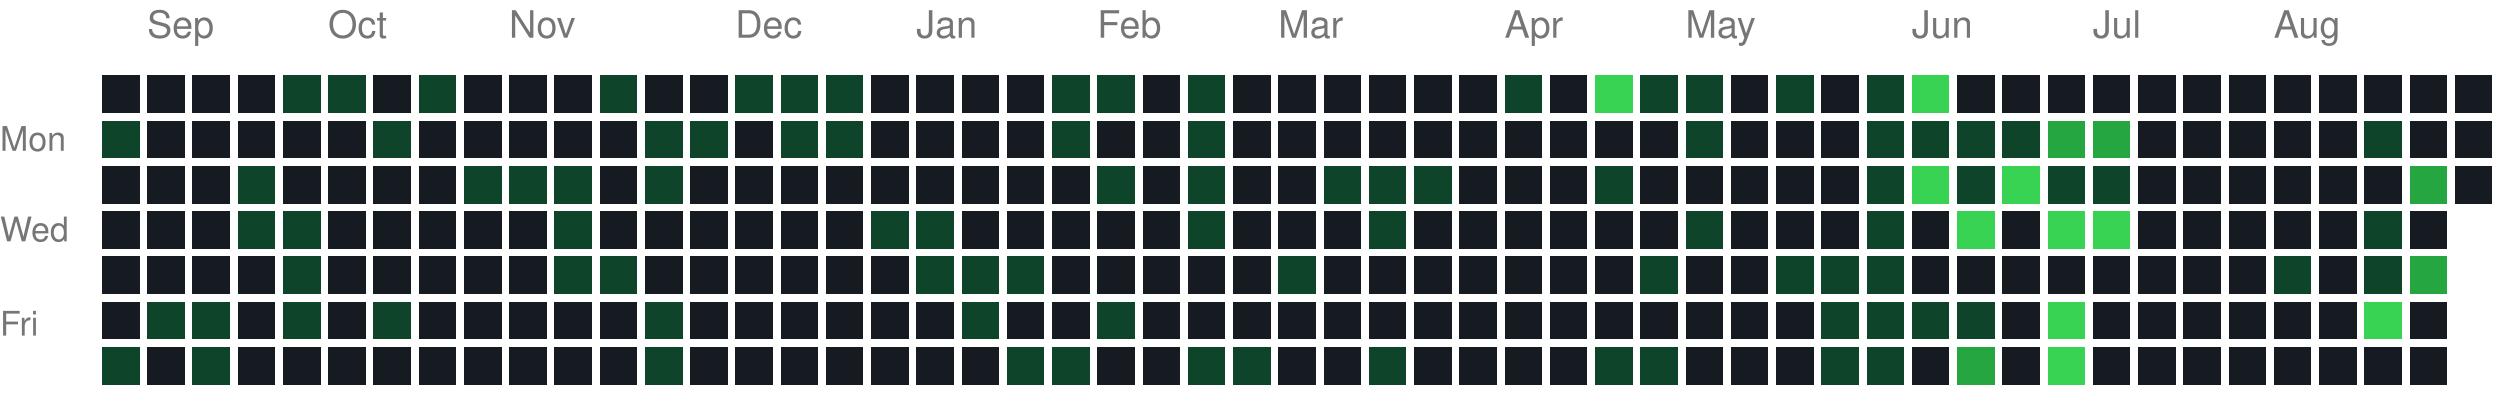
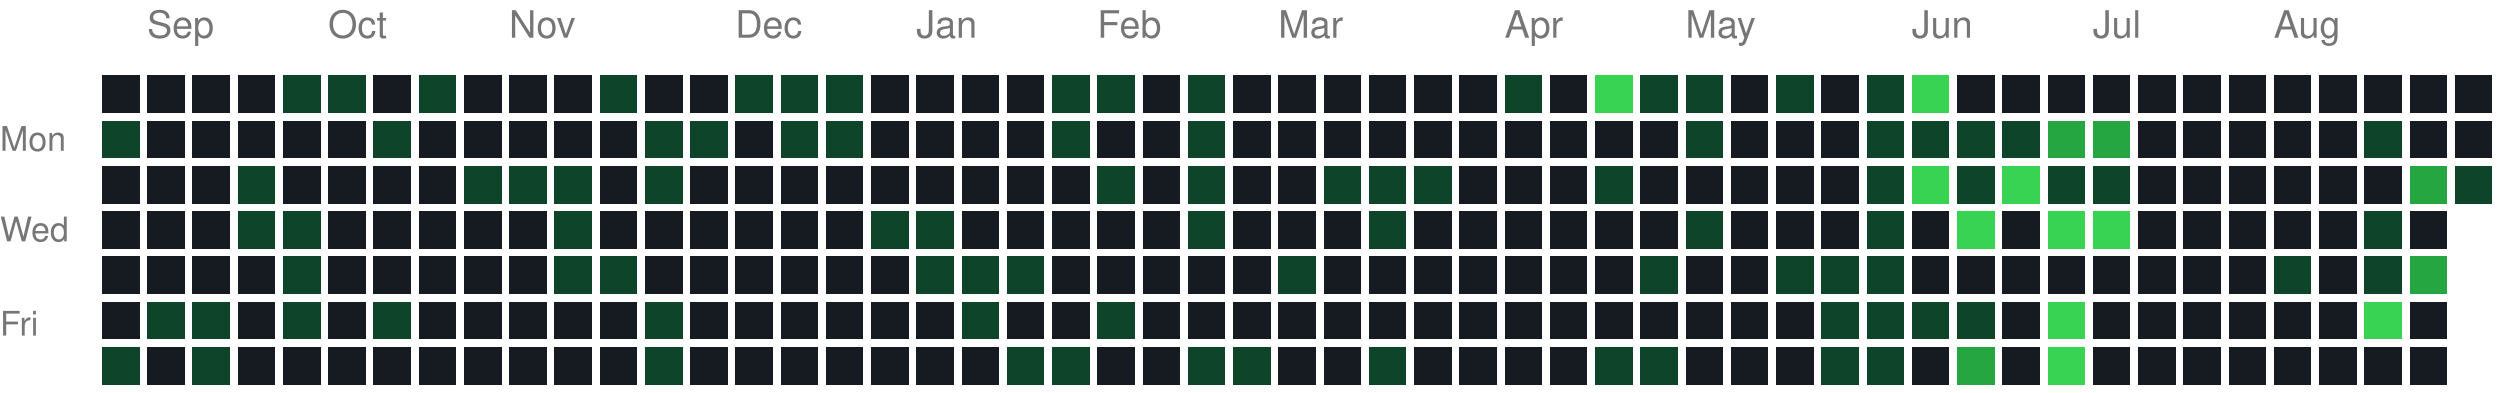
<svg xmlns="http://www.w3.org/2000/svg" version="1.1" width="663" height="104">
  <rect style="fill:#161b22;shape-rendering:crispedges;" data-score="0" data-date="2025-08-31" x="27" y="20" width="10" height="10" />
  <rect style="fill:#161b22;shape-rendering:crispedges;" data-score="0" data-date="2025-09-07" x="39" y="20" width="10" height="10" />
  <rect style="fill:#161b22;shape-rendering:crispedges;" data-score="0" data-date="2025-09-14" x="51" y="20" width="10" height="10" />
  <rect style="fill:#161b22;shape-rendering:crispedges;" data-score="0" data-date="2025-09-21" x="63" y="20" width="10" height="10" />
  <rect style="fill:#0e4429;shape-rendering:crispedges;" data-score="1" data-date="2025-09-28" x="75" y="20" width="10" height="10" />
  <rect style="fill:#0e4429;shape-rendering:crispedges;" data-score="1" data-date="2025-10-05" x="87" y="20" width="10" height="10" />
  <rect style="fill:#161b22;shape-rendering:crispedges;" data-score="0" data-date="2025-10-12" x="99" y="20" width="10" height="10" />
  <rect style="fill:#0e4429;shape-rendering:crispedges;" data-score="1" data-date="2025-10-19" x="111" y="20" width="10" height="10" />
  <rect style="fill:#161b22;shape-rendering:crispedges;" data-score="0" data-date="2025-10-26" x="123" y="20" width="10" height="10" />
  <rect style="fill:#161b22;shape-rendering:crispedges;" data-score="0" data-date="2025-11-02" x="135" y="20" width="10" height="10" />
  <rect style="fill:#161b22;shape-rendering:crispedges;" data-score="0" data-date="2025-11-09" x="147" y="20" width="10" height="10" />
  <rect style="fill:#0e4429;shape-rendering:crispedges;" data-score="1" data-date="2025-11-16" x="159" y="20" width="10" height="10" />
  <rect style="fill:#161b22;shape-rendering:crispedges;" data-score="0" data-date="2025-11-23" x="171" y="20" width="10" height="10" />
  <rect style="fill:#161b22;shape-rendering:crispedges;" data-score="0" data-date="2025-11-30" x="183" y="20" width="10" height="10" />
  <rect style="fill:#0e4429;shape-rendering:crispedges;" data-score="1" data-date="2025-12-07" x="195" y="20" width="10" height="10" />
  <rect style="fill:#0e4429;shape-rendering:crispedges;" data-score="1" data-date="2025-12-14" x="207" y="20" width="10" height="10" />
  <rect style="fill:#0e4429;shape-rendering:crispedges;" data-score="1" data-date="2025-12-21" x="219" y="20" width="10" height="10" />
  <rect style="fill:#161b22;shape-rendering:crispedges;" data-score="0" data-date="2025-12-28" x="231" y="20" width="10" height="10" />
  <rect style="fill:#161b22;shape-rendering:crispedges;" data-score="0" data-date="2026-01-04" x="243" y="20" width="10" height="10" />
  <rect style="fill:#161b22;shape-rendering:crispedges;" data-score="0" data-date="2026-01-11" x="255" y="20" width="10" height="10" />
  <rect style="fill:#161b22;shape-rendering:crispedges;" data-score="0" data-date="2026-01-18" x="267" y="20" width="10" height="10" />
  <rect style="fill:#0e4429;shape-rendering:crispedges;" data-score="1" data-date="2026-01-25" x="279" y="20" width="10" height="10" />
  <rect style="fill:#0e4429;shape-rendering:crispedges;" data-score="1" data-date="2026-02-01" x="291" y="20" width="10" height="10" />
  <rect style="fill:#161b22;shape-rendering:crispedges;" data-score="0" data-date="2026-02-08" x="303" y="20" width="10" height="10" />
  <rect style="fill:#0e4429;shape-rendering:crispedges;" data-score="1" data-date="2026-02-15" x="315" y="20" width="10" height="10" />
  <rect style="fill:#161b22;shape-rendering:crispedges;" data-score="0" data-date="2026-02-22" x="327" y="20" width="10" height="10" />
  <rect style="fill:#161b22;shape-rendering:crispedges;" data-score="0" data-date="2026-03-01" x="339" y="20" width="10" height="10" />
  <rect style="fill:#161b22;shape-rendering:crispedges;" data-score="0" data-date="2026-03-08" x="351" y="20" width="10" height="10" />
  <rect style="fill:#161b22;shape-rendering:crispedges;" data-score="0" data-date="2026-03-15" x="363" y="20" width="10" height="10" />
  <rect style="fill:#161b22;shape-rendering:crispedges;" data-score="0" data-date="2026-03-22" x="375" y="20" width="10" height="10" />
  <rect style="fill:#161b22;shape-rendering:crispedges;" data-score="0" data-date="2026-03-29" x="387" y="20" width="10" height="10" />
  <rect style="fill:#0e4429;shape-rendering:crispedges;" data-score="1" data-date="2026-04-05" x="399" y="20" width="10" height="10" />
  <rect style="fill:#161b22;shape-rendering:crispedges;" data-score="0" data-date="2026-04-12" x="411" y="20" width="10" height="10" />
  <rect style="fill:#39d353;shape-rendering:crispedges;" data-score="4" data-date="2026-04-19" x="423" y="20" width="10" height="10" />
  <rect style="fill:#0e4429;shape-rendering:crispedges;" data-score="1" data-date="2026-04-26" x="435" y="20" width="10" height="10" />
  <rect style="fill:#0e4429;shape-rendering:crispedges;" data-score="1" data-date="2026-05-03" x="447" y="20" width="10" height="10" />
  <rect style="fill:#161b22;shape-rendering:crispedges;" data-score="0" data-date="2026-05-10" x="459" y="20" width="10" height="10" />
  <rect style="fill:#0e4429;shape-rendering:crispedges;" data-score="1" data-date="2026-05-17" x="471" y="20" width="10" height="10" />
  <rect style="fill:#161b22;shape-rendering:crispedges;" data-score="0" data-date="2026-05-24" x="483" y="20" width="10" height="10" />
  <rect style="fill:#0e4429;shape-rendering:crispedges;" data-score="1" data-date="2026-05-31" x="495" y="20" width="10" height="10" />
  <rect style="fill:#39d353;shape-rendering:crispedges;" data-score="4" data-date="2026-06-07" x="507" y="20" width="10" height="10" />
  <rect style="fill:#161b22;shape-rendering:crispedges;" data-score="0" data-date="2026-06-14" x="519" y="20" width="10" height="10" />
  <rect style="fill:#161b22;shape-rendering:crispedges;" data-score="0" data-date="2026-06-21" x="531" y="20" width="10" height="10" />
  <rect style="fill:#161b22;shape-rendering:crispedges;" data-score="0" data-date="2026-06-28" x="543" y="20" width="10" height="10" />
  <rect style="fill:#161b22;shape-rendering:crispedges;" data-score="0" data-date="2026-07-05" x="555" y="20" width="10" height="10" />
  <rect style="fill:#161b22;shape-rendering:crispedges;" data-score="0" data-date="2026-07-12" x="567" y="20" width="10" height="10" />
  <rect style="fill:#161b22;shape-rendering:crispedges;" data-score="0" data-date="2026-07-19" x="579" y="20" width="10" height="10" />
  <rect style="fill:#161b22;shape-rendering:crispedges;" data-score="0" data-date="2026-07-26" x="591" y="20" width="10" height="10" />
  <rect style="fill:#161b22;shape-rendering:crispedges;" data-score="0" data-date="2026-08-02" x="603" y="20" width="10" height="10" />
  <rect style="fill:#161b22;shape-rendering:crispedges;" data-score="0" data-date="2026-08-09" x="615" y="20" width="10" height="10" />
  <rect style="fill:#161b22;shape-rendering:crispedges;" data-score="0" data-date="2026-08-16" x="627" y="20" width="10" height="10" />
  <rect style="fill:#161b22;shape-rendering:crispedges;" data-score="0" data-date="2026-08-23" x="639" y="20" width="10" height="10" />
  <rect style="fill:#161b22;shape-rendering:crispedges;" data-score="0" data-date="2026-08-30" x="651" y="20" width="10" height="10" />
  <rect style="fill:#0e4429;shape-rendering:crispedges;" data-score="1" data-date="2025-09-01" x="27" y="32" width="10" height="10" />
  <rect style="fill:#161b22;shape-rendering:crispedges;" data-score="0" data-date="2025-09-08" x="39" y="32" width="10" height="10" />
  <rect style="fill:#161b22;shape-rendering:crispedges;" data-score="0" data-date="2025-09-15" x="51" y="32" width="10" height="10" />
  <rect style="fill:#161b22;shape-rendering:crispedges;" data-score="0" data-date="2025-09-22" x="63" y="32" width="10" height="10" />
  <rect style="fill:#161b22;shape-rendering:crispedges;" data-score="0" data-date="2025-09-29" x="75" y="32" width="10" height="10" />
  <rect style="fill:#161b22;shape-rendering:crispedges;" data-score="0" data-date="2025-10-06" x="87" y="32" width="10" height="10" />
  <rect style="fill:#0e4429;shape-rendering:crispedges;" data-score="1" data-date="2025-10-13" x="99" y="32" width="10" height="10" />
  <rect style="fill:#161b22;shape-rendering:crispedges;" data-score="0" data-date="2025-10-20" x="111" y="32" width="10" height="10" />
  <rect style="fill:#161b22;shape-rendering:crispedges;" data-score="0" data-date="2025-10-27" x="123" y="32" width="10" height="10" />
  <rect style="fill:#161b22;shape-rendering:crispedges;" data-score="0" data-date="2025-11-03" x="135" y="32" width="10" height="10" />
  <rect style="fill:#161b22;shape-rendering:crispedges;" data-score="0" data-date="2025-11-10" x="147" y="32" width="10" height="10" />
  <rect style="fill:#161b22;shape-rendering:crispedges;" data-score="0" data-date="2025-11-17" x="159" y="32" width="10" height="10" />
  <rect style="fill:#0e4429;shape-rendering:crispedges;" data-score="1" data-date="2025-11-24" x="171" y="32" width="10" height="10" />
  <rect style="fill:#0e4429;shape-rendering:crispedges;" data-score="1" data-date="2025-12-01" x="183" y="32" width="10" height="10" />
  <rect style="fill:#161b22;shape-rendering:crispedges;" data-score="0" data-date="2025-12-08" x="195" y="32" width="10" height="10" />
  <rect style="fill:#0e4429;shape-rendering:crispedges;" data-score="1" data-date="2025-12-15" x="207" y="32" width="10" height="10" />
  <rect style="fill:#0e4429;shape-rendering:crispedges;" data-score="1" data-date="2025-12-22" x="219" y="32" width="10" height="10" />
  <rect style="fill:#161b22;shape-rendering:crispedges;" data-score="0" data-date="2025-12-29" x="231" y="32" width="10" height="10" />
  <rect style="fill:#161b22;shape-rendering:crispedges;" data-score="0" data-date="2026-01-05" x="243" y="32" width="10" height="10" />
  <rect style="fill:#161b22;shape-rendering:crispedges;" data-score="0" data-date="2026-01-12" x="255" y="32" width="10" height="10" />
  <rect style="fill:#161b22;shape-rendering:crispedges;" data-score="0" data-date="2026-01-19" x="267" y="32" width="10" height="10" />
  <rect style="fill:#0e4429;shape-rendering:crispedges;" data-score="1" data-date="2026-01-26" x="279" y="32" width="10" height="10" />
  <rect style="fill:#161b22;shape-rendering:crispedges;" data-score="0" data-date="2026-02-02" x="291" y="32" width="10" height="10" />
  <rect style="fill:#161b22;shape-rendering:crispedges;" data-score="0" data-date="2026-02-09" x="303" y="32" width="10" height="10" />
  <rect style="fill:#0e4429;shape-rendering:crispedges;" data-score="1" data-date="2026-02-16" x="315" y="32" width="10" height="10" />
  <rect style="fill:#161b22;shape-rendering:crispedges;" data-score="0" data-date="2026-02-23" x="327" y="32" width="10" height="10" />
  <rect style="fill:#161b22;shape-rendering:crispedges;" data-score="0" data-date="2026-03-02" x="339" y="32" width="10" height="10" />
  <rect style="fill:#161b22;shape-rendering:crispedges;" data-score="0" data-date="2026-03-09" x="351" y="32" width="10" height="10" />
  <rect style="fill:#161b22;shape-rendering:crispedges;" data-score="0" data-date="2026-03-16" x="363" y="32" width="10" height="10" />
  <rect style="fill:#161b22;shape-rendering:crispedges;" data-score="0" data-date="2026-03-23" x="375" y="32" width="10" height="10" />
  <rect style="fill:#161b22;shape-rendering:crispedges;" data-score="0" data-date="2026-03-30" x="387" y="32" width="10" height="10" />
  <rect style="fill:#161b22;shape-rendering:crispedges;" data-score="0" data-date="2026-04-06" x="399" y="32" width="10" height="10" />
  <rect style="fill:#161b22;shape-rendering:crispedges;" data-score="0" data-date="2026-04-13" x="411" y="32" width="10" height="10" />
  <rect style="fill:#161b22;shape-rendering:crispedges;" data-score="0" data-date="2026-04-20" x="423" y="32" width="10" height="10" />
  <rect style="fill:#161b22;shape-rendering:crispedges;" data-score="0" data-date="2026-04-27" x="435" y="32" width="10" height="10" />
  <rect style="fill:#0e4429;shape-rendering:crispedges;" data-score="1" data-date="2026-05-04" x="447" y="32" width="10" height="10" />
  <rect style="fill:#161b22;shape-rendering:crispedges;" data-score="0" data-date="2026-05-11" x="459" y="32" width="10" height="10" />
  <rect style="fill:#161b22;shape-rendering:crispedges;" data-score="0" data-date="2026-05-18" x="471" y="32" width="10" height="10" />
  <rect style="fill:#161b22;shape-rendering:crispedges;" data-score="0" data-date="2026-05-25" x="483" y="32" width="10" height="10" />
  <rect style="fill:#0e4429;shape-rendering:crispedges;" data-score="1" data-date="2026-06-01" x="495" y="32" width="10" height="10" />
  <rect style="fill:#0e4429;shape-rendering:crispedges;" data-score="1" data-date="2026-06-08" x="507" y="32" width="10" height="10" />
  <rect style="fill:#0e4429;shape-rendering:crispedges;" data-score="1" data-date="2026-06-15" x="519" y="32" width="10" height="10" />
  <rect style="fill:#0e4429;shape-rendering:crispedges;" data-score="1" data-date="2026-06-22" x="531" y="32" width="10" height="10" />
  <rect style="fill:#26a641;shape-rendering:crispedges;" data-score="2" data-date="2026-06-29" x="543" y="32" width="10" height="10" />
  <rect style="fill:#26a641;shape-rendering:crispedges;" data-score="2" data-date="2026-07-06" x="555" y="32" width="10" height="10" />
  <rect style="fill:#161b22;shape-rendering:crispedges;" data-score="0" data-date="2026-07-13" x="567" y="32" width="10" height="10" />
  <rect style="fill:#161b22;shape-rendering:crispedges;" data-score="0" data-date="2026-07-20" x="579" y="32" width="10" height="10" />
  <rect style="fill:#161b22;shape-rendering:crispedges;" data-score="0" data-date="2026-07-27" x="591" y="32" width="10" height="10" />
  <rect style="fill:#161b22;shape-rendering:crispedges;" data-score="0" data-date="2026-08-03" x="603" y="32" width="10" height="10" />
  <rect style="fill:#161b22;shape-rendering:crispedges;" data-score="0" data-date="2026-08-10" x="615" y="32" width="10" height="10" />
  <rect style="fill:#0e4429;shape-rendering:crispedges;" data-score="1" data-date="2026-08-17" x="627" y="32" width="10" height="10" />
  <rect style="fill:#161b22;shape-rendering:crispedges;" data-score="0" data-date="2026-08-24" x="639" y="32" width="10" height="10" />
  <rect style="fill:#161b22;shape-rendering:crispedges;" data-score="0" data-date="2026-08-31" x="651" y="32" width="10" height="10" />
  <rect style="fill:#161b22;shape-rendering:crispedges;" data-score="0" data-date="2025-09-02" x="27" y="44" width="10" height="10" />
  <rect style="fill:#161b22;shape-rendering:crispedges;" data-score="0" data-date="2025-09-09" x="39" y="44" width="10" height="10" />
  <rect style="fill:#161b22;shape-rendering:crispedges;" data-score="0" data-date="2025-09-16" x="51" y="44" width="10" height="10" />
  <rect style="fill:#0e4429;shape-rendering:crispedges;" data-score="1" data-date="2025-09-23" x="63" y="44" width="10" height="10" />
  <rect style="fill:#161b22;shape-rendering:crispedges;" data-score="0" data-date="2025-09-30" x="75" y="44" width="10" height="10" />
  <rect style="fill:#161b22;shape-rendering:crispedges;" data-score="0" data-date="2025-10-07" x="87" y="44" width="10" height="10" />
  <rect style="fill:#161b22;shape-rendering:crispedges;" data-score="0" data-date="2025-10-14" x="99" y="44" width="10" height="10" />
  <rect style="fill:#161b22;shape-rendering:crispedges;" data-score="0" data-date="2025-10-21" x="111" y="44" width="10" height="10" />
  <rect style="fill:#0e4429;shape-rendering:crispedges;" data-score="1" data-date="2025-10-28" x="123" y="44" width="10" height="10" />
  <rect style="fill:#0e4429;shape-rendering:crispedges;" data-score="1" data-date="2025-11-04" x="135" y="44" width="10" height="10" />
  <rect style="fill:#0e4429;shape-rendering:crispedges;" data-score="1" data-date="2025-11-11" x="147" y="44" width="10" height="10" />
  <rect style="fill:#161b22;shape-rendering:crispedges;" data-score="0" data-date="2025-11-18" x="159" y="44" width="10" height="10" />
  <rect style="fill:#0e4429;shape-rendering:crispedges;" data-score="1" data-date="2025-11-25" x="171" y="44" width="10" height="10" />
  <rect style="fill:#161b22;shape-rendering:crispedges;" data-score="0" data-date="2025-12-02" x="183" y="44" width="10" height="10" />
  <rect style="fill:#161b22;shape-rendering:crispedges;" data-score="0" data-date="2025-12-09" x="195" y="44" width="10" height="10" />
  <rect style="fill:#161b22;shape-rendering:crispedges;" data-score="0" data-date="2025-12-16" x="207" y="44" width="10" height="10" />
  <rect style="fill:#161b22;shape-rendering:crispedges;" data-score="0" data-date="2025-12-23" x="219" y="44" width="10" height="10" />
  <rect style="fill:#161b22;shape-rendering:crispedges;" data-score="0" data-date="2025-12-30" x="231" y="44" width="10" height="10" />
  <rect style="fill:#161b22;shape-rendering:crispedges;" data-score="0" data-date="2026-01-06" x="243" y="44" width="10" height="10" />
  <rect style="fill:#161b22;shape-rendering:crispedges;" data-score="0" data-date="2026-01-13" x="255" y="44" width="10" height="10" />
  <rect style="fill:#161b22;shape-rendering:crispedges;" data-score="0" data-date="2026-01-20" x="267" y="44" width="10" height="10" />
  <rect style="fill:#161b22;shape-rendering:crispedges;" data-score="0" data-date="2026-01-27" x="279" y="44" width="10" height="10" />
  <rect style="fill:#0e4429;shape-rendering:crispedges;" data-score="1" data-date="2026-02-03" x="291" y="44" width="10" height="10" />
  <rect style="fill:#161b22;shape-rendering:crispedges;" data-score="0" data-date="2026-02-10" x="303" y="44" width="10" height="10" />
  <rect style="fill:#0e4429;shape-rendering:crispedges;" data-score="1" data-date="2026-02-17" x="315" y="44" width="10" height="10" />
  <rect style="fill:#161b22;shape-rendering:crispedges;" data-score="0" data-date="2026-02-24" x="327" y="44" width="10" height="10" />
  <rect style="fill:#161b22;shape-rendering:crispedges;" data-score="0" data-date="2026-03-03" x="339" y="44" width="10" height="10" />
  <rect style="fill:#0e4429;shape-rendering:crispedges;" data-score="1" data-date="2026-03-10" x="351" y="44" width="10" height="10" />
  <rect style="fill:#0e4429;shape-rendering:crispedges;" data-score="1" data-date="2026-03-17" x="363" y="44" width="10" height="10" />
  <rect style="fill:#0e4429;shape-rendering:crispedges;" data-score="1" data-date="2026-03-24" x="375" y="44" width="10" height="10" />
  <rect style="fill:#161b22;shape-rendering:crispedges;" data-score="0" data-date="2026-03-31" x="387" y="44" width="10" height="10" />
  <rect style="fill:#161b22;shape-rendering:crispedges;" data-score="0" data-date="2026-04-07" x="399" y="44" width="10" height="10" />
  <rect style="fill:#161b22;shape-rendering:crispedges;" data-score="0" data-date="2026-04-14" x="411" y="44" width="10" height="10" />
  <rect style="fill:#0e4429;shape-rendering:crispedges;" data-score="1" data-date="2026-04-21" x="423" y="44" width="10" height="10" />
  <rect style="fill:#161b22;shape-rendering:crispedges;" data-score="0" data-date="2026-04-28" x="435" y="44" width="10" height="10" />
  <rect style="fill:#161b22;shape-rendering:crispedges;" data-score="0" data-date="2026-05-05" x="447" y="44" width="10" height="10" />
  <rect style="fill:#161b22;shape-rendering:crispedges;" data-score="0" data-date="2026-05-12" x="459" y="44" width="10" height="10" />
  <rect style="fill:#161b22;shape-rendering:crispedges;" data-score="0" data-date="2026-05-19" x="471" y="44" width="10" height="10" />
  <rect style="fill:#161b22;shape-rendering:crispedges;" data-score="0" data-date="2026-05-26" x="483" y="44" width="10" height="10" />
  <rect style="fill:#0e4429;shape-rendering:crispedges;" data-score="1" data-date="2026-06-02" x="495" y="44" width="10" height="10" />
  <rect style="fill:#39d353;shape-rendering:crispedges;" data-score="3" data-date="2026-06-09" x="507" y="44" width="10" height="10" />
  <rect style="fill:#0e4429;shape-rendering:crispedges;" data-score="1" data-date="2026-06-16" x="519" y="44" width="10" height="10" />
  <rect style="fill:#39d353;shape-rendering:crispedges;" data-score="4" data-date="2026-06-23" x="531" y="44" width="10" height="10" />
  <rect style="fill:#0e4429;shape-rendering:crispedges;" data-score="1" data-date="2026-06-30" x="543" y="44" width="10" height="10" />
  <rect style="fill:#0e4429;shape-rendering:crispedges;" data-score="1" data-date="2026-07-07" x="555" y="44" width="10" height="10" />
  <rect style="fill:#161b22;shape-rendering:crispedges;" data-score="0" data-date="2026-07-14" x="567" y="44" width="10" height="10" />
  <rect style="fill:#161b22;shape-rendering:crispedges;" data-score="0" data-date="2026-07-21" x="579" y="44" width="10" height="10" />
  <rect style="fill:#161b22;shape-rendering:crispedges;" data-score="0" data-date="2026-07-28" x="591" y="44" width="10" height="10" />
  <rect style="fill:#161b22;shape-rendering:crispedges;" data-score="0" data-date="2026-08-04" x="603" y="44" width="10" height="10" />
  <rect style="fill:#161b22;shape-rendering:crispedges;" data-score="0" data-date="2026-08-11" x="615" y="44" width="10" height="10" />
  <rect style="fill:#161b22;shape-rendering:crispedges;" data-score="0" data-date="2026-08-18" x="627" y="44" width="10" height="10" />
  <rect style="fill:#26a641;shape-rendering:crispedges;" data-score="2" data-date="2026-08-25" x="639" y="44" width="10" height="10" />
-   <rect style="fill:#161b22;shape-rendering:crispedges;" data-score="0" data-date="2026-09-01" x="651" y="44" width="10" height="10" />
+   <rect style="fill:#0e4429;shape-rendering:crispedges;" data-score="1" data-date="2026-09-01" x="651" y="44" width="10" height="10" />
  <rect style="fill:#161b22;shape-rendering:crispedges;" data-score="0" data-date="2025-09-03" x="27" y="56" width="10" height="10" />
  <rect style="fill:#161b22;shape-rendering:crispedges;" data-score="0" data-date="2025-09-10" x="39" y="56" width="10" height="10" />
  <rect style="fill:#161b22;shape-rendering:crispedges;" data-score="0" data-date="2025-09-17" x="51" y="56" width="10" height="10" />
  <rect style="fill:#0e4429;shape-rendering:crispedges;" data-score="1" data-date="2025-09-24" x="63" y="56" width="10" height="10" />
  <rect style="fill:#0e4429;shape-rendering:crispedges;" data-score="1" data-date="2025-10-01" x="75" y="56" width="10" height="10" />
  <rect style="fill:#161b22;shape-rendering:crispedges;" data-score="0" data-date="2025-10-08" x="87" y="56" width="10" height="10" />
  <rect style="fill:#161b22;shape-rendering:crispedges;" data-score="0" data-date="2025-10-15" x="99" y="56" width="10" height="10" />
  <rect style="fill:#161b22;shape-rendering:crispedges;" data-score="0" data-date="2025-10-22" x="111" y="56" width="10" height="10" />
  <rect style="fill:#161b22;shape-rendering:crispedges;" data-score="0" data-date="2025-10-29" x="123" y="56" width="10" height="10" />
  <rect style="fill:#161b22;shape-rendering:crispedges;" data-score="0" data-date="2025-11-05" x="135" y="56" width="10" height="10" />
  <rect style="fill:#0e4429;shape-rendering:crispedges;" data-score="1" data-date="2025-11-12" x="147" y="56" width="10" height="10" />
  <rect style="fill:#161b22;shape-rendering:crispedges;" data-score="0" data-date="2025-11-19" x="159" y="56" width="10" height="10" />
  <rect style="fill:#161b22;shape-rendering:crispedges;" data-score="0" data-date="2025-11-26" x="171" y="56" width="10" height="10" />
  <rect style="fill:#161b22;shape-rendering:crispedges;" data-score="0" data-date="2025-12-03" x="183" y="56" width="10" height="10" />
  <rect style="fill:#161b22;shape-rendering:crispedges;" data-score="0" data-date="2025-12-10" x="195" y="56" width="10" height="10" />
  <rect style="fill:#161b22;shape-rendering:crispedges;" data-score="0" data-date="2025-12-17" x="207" y="56" width="10" height="10" />
  <rect style="fill:#161b22;shape-rendering:crispedges;" data-score="0" data-date="2025-12-24" x="219" y="56" width="10" height="10" />
  <rect style="fill:#0e4429;shape-rendering:crispedges;" data-score="1" data-date="2025-12-31" x="231" y="56" width="10" height="10" />
  <rect style="fill:#0e4429;shape-rendering:crispedges;" data-score="1" data-date="2026-01-07" x="243" y="56" width="10" height="10" />
  <rect style="fill:#161b22;shape-rendering:crispedges;" data-score="0" data-date="2026-01-14" x="255" y="56" width="10" height="10" />
  <rect style="fill:#161b22;shape-rendering:crispedges;" data-score="0" data-date="2026-01-21" x="267" y="56" width="10" height="10" />
  <rect style="fill:#161b22;shape-rendering:crispedges;" data-score="0" data-date="2026-01-28" x="279" y="56" width="10" height="10" />
  <rect style="fill:#161b22;shape-rendering:crispedges;" data-score="0" data-date="2026-02-04" x="291" y="56" width="10" height="10" />
  <rect style="fill:#161b22;shape-rendering:crispedges;" data-score="0" data-date="2026-02-11" x="303" y="56" width="10" height="10" />
  <rect style="fill:#0e4429;shape-rendering:crispedges;" data-score="1" data-date="2026-02-18" x="315" y="56" width="10" height="10" />
  <rect style="fill:#161b22;shape-rendering:crispedges;" data-score="0" data-date="2026-02-25" x="327" y="56" width="10" height="10" />
  <rect style="fill:#161b22;shape-rendering:crispedges;" data-score="0" data-date="2026-03-04" x="339" y="56" width="10" height="10" />
  <rect style="fill:#161b22;shape-rendering:crispedges;" data-score="0" data-date="2026-03-11" x="351" y="56" width="10" height="10" />
  <rect style="fill:#0e4429;shape-rendering:crispedges;" data-score="1" data-date="2026-03-18" x="363" y="56" width="10" height="10" />
  <rect style="fill:#161b22;shape-rendering:crispedges;" data-score="0" data-date="2026-03-25" x="375" y="56" width="10" height="10" />
  <rect style="fill:#161b22;shape-rendering:crispedges;" data-score="0" data-date="2026-04-01" x="387" y="56" width="10" height="10" />
  <rect style="fill:#161b22;shape-rendering:crispedges;" data-score="0" data-date="2026-04-08" x="399" y="56" width="10" height="10" />
  <rect style="fill:#161b22;shape-rendering:crispedges;" data-score="0" data-date="2026-04-15" x="411" y="56" width="10" height="10" />
  <rect style="fill:#161b22;shape-rendering:crispedges;" data-score="0" data-date="2026-04-22" x="423" y="56" width="10" height="10" />
  <rect style="fill:#161b22;shape-rendering:crispedges;" data-score="0" data-date="2026-04-29" x="435" y="56" width="10" height="10" />
  <rect style="fill:#0e4429;shape-rendering:crispedges;" data-score="1" data-date="2026-05-06" x="447" y="56" width="10" height="10" />
  <rect style="fill:#161b22;shape-rendering:crispedges;" data-score="0" data-date="2026-05-13" x="459" y="56" width="10" height="10" />
  <rect style="fill:#161b22;shape-rendering:crispedges;" data-score="0" data-date="2026-05-20" x="471" y="56" width="10" height="10" />
  <rect style="fill:#161b22;shape-rendering:crispedges;" data-score="0" data-date="2026-05-27" x="483" y="56" width="10" height="10" />
  <rect style="fill:#0e4429;shape-rendering:crispedges;" data-score="1" data-date="2026-06-03" x="495" y="56" width="10" height="10" />
  <rect style="fill:#161b22;shape-rendering:crispedges;" data-score="0" data-date="2026-06-10" x="507" y="56" width="10" height="10" />
  <rect style="fill:#39d353;shape-rendering:crispedges;" data-score="4" data-date="2026-06-17" x="519" y="56" width="10" height="10" />
  <rect style="fill:#161b22;shape-rendering:crispedges;" data-score="0" data-date="2026-06-24" x="531" y="56" width="10" height="10" />
  <rect style="fill:#39d353;shape-rendering:crispedges;" data-score="3" data-date="2026-07-01" x="543" y="56" width="10" height="10" />
  <rect style="fill:#39d353;shape-rendering:crispedges;" data-score="3" data-date="2026-07-08" x="555" y="56" width="10" height="10" />
  <rect style="fill:#161b22;shape-rendering:crispedges;" data-score="0" data-date="2026-07-15" x="567" y="56" width="10" height="10" />
  <rect style="fill:#161b22;shape-rendering:crispedges;" data-score="0" data-date="2026-07-22" x="579" y="56" width="10" height="10" />
  <rect style="fill:#161b22;shape-rendering:crispedges;" data-score="0" data-date="2026-07-29" x="591" y="56" width="10" height="10" />
  <rect style="fill:#161b22;shape-rendering:crispedges;" data-score="0" data-date="2026-08-05" x="603" y="56" width="10" height="10" />
  <rect style="fill:#161b22;shape-rendering:crispedges;" data-score="0" data-date="2026-08-12" x="615" y="56" width="10" height="10" />
  <rect style="fill:#0e4429;shape-rendering:crispedges;" data-score="1" data-date="2026-08-19" x="627" y="56" width="10" height="10" />
  <rect style="fill:#161b22;shape-rendering:crispedges;" data-score="0" data-date="2026-08-26" x="639" y="56" width="10" height="10" />
  <rect style="fill:#161b22;shape-rendering:crispedges;" data-score="0" data-date="2025-09-04" x="27" y="68" width="10" height="10" />
  <rect style="fill:#161b22;shape-rendering:crispedges;" data-score="0" data-date="2025-09-11" x="39" y="68" width="10" height="10" />
  <rect style="fill:#161b22;shape-rendering:crispedges;" data-score="0" data-date="2025-09-18" x="51" y="68" width="10" height="10" />
  <rect style="fill:#161b22;shape-rendering:crispedges;" data-score="0" data-date="2025-09-25" x="63" y="68" width="10" height="10" />
  <rect style="fill:#0e4429;shape-rendering:crispedges;" data-score="1" data-date="2025-10-02" x="75" y="68" width="10" height="10" />
  <rect style="fill:#161b22;shape-rendering:crispedges;" data-score="0" data-date="2025-10-09" x="87" y="68" width="10" height="10" />
  <rect style="fill:#161b22;shape-rendering:crispedges;" data-score="0" data-date="2025-10-16" x="99" y="68" width="10" height="10" />
  <rect style="fill:#161b22;shape-rendering:crispedges;" data-score="0" data-date="2025-10-23" x="111" y="68" width="10" height="10" />
  <rect style="fill:#161b22;shape-rendering:crispedges;" data-score="0" data-date="2025-10-30" x="123" y="68" width="10" height="10" />
  <rect style="fill:#161b22;shape-rendering:crispedges;" data-score="0" data-date="2025-11-06" x="135" y="68" width="10" height="10" />
  <rect style="fill:#0e4429;shape-rendering:crispedges;" data-score="1" data-date="2025-11-13" x="147" y="68" width="10" height="10" />
  <rect style="fill:#0e4429;shape-rendering:crispedges;" data-score="1" data-date="2025-11-20" x="159" y="68" width="10" height="10" />
  <rect style="fill:#161b22;shape-rendering:crispedges;" data-score="0" data-date="2025-11-27" x="171" y="68" width="10" height="10" />
  <rect style="fill:#161b22;shape-rendering:crispedges;" data-score="0" data-date="2025-12-04" x="183" y="68" width="10" height="10" />
  <rect style="fill:#161b22;shape-rendering:crispedges;" data-score="0" data-date="2025-12-11" x="195" y="68" width="10" height="10" />
  <rect style="fill:#161b22;shape-rendering:crispedges;" data-score="0" data-date="2025-12-18" x="207" y="68" width="10" height="10" />
  <rect style="fill:#161b22;shape-rendering:crispedges;" data-score="0" data-date="2025-12-25" x="219" y="68" width="10" height="10" />
  <rect style="fill:#161b22;shape-rendering:crispedges;" data-score="0" data-date="2026-01-01" x="231" y="68" width="10" height="10" />
  <rect style="fill:#0e4429;shape-rendering:crispedges;" data-score="1" data-date="2026-01-08" x="243" y="68" width="10" height="10" />
  <rect style="fill:#0e4429;shape-rendering:crispedges;" data-score="1" data-date="2026-01-15" x="255" y="68" width="10" height="10" />
  <rect style="fill:#0e4429;shape-rendering:crispedges;" data-score="1" data-date="2026-01-22" x="267" y="68" width="10" height="10" />
  <rect style="fill:#161b22;shape-rendering:crispedges;" data-score="0" data-date="2026-01-29" x="279" y="68" width="10" height="10" />
  <rect style="fill:#161b22;shape-rendering:crispedges;" data-score="0" data-date="2026-02-05" x="291" y="68" width="10" height="10" />
  <rect style="fill:#161b22;shape-rendering:crispedges;" data-score="0" data-date="2026-02-12" x="303" y="68" width="10" height="10" />
  <rect style="fill:#161b22;shape-rendering:crispedges;" data-score="0" data-date="2026-02-19" x="315" y="68" width="10" height="10" />
  <rect style="fill:#161b22;shape-rendering:crispedges;" data-score="0" data-date="2026-02-26" x="327" y="68" width="10" height="10" />
  <rect style="fill:#0e4429;shape-rendering:crispedges;" data-score="1" data-date="2026-03-05" x="339" y="68" width="10" height="10" />
  <rect style="fill:#161b22;shape-rendering:crispedges;" data-score="0" data-date="2026-03-12" x="351" y="68" width="10" height="10" />
  <rect style="fill:#161b22;shape-rendering:crispedges;" data-score="0" data-date="2026-03-19" x="363" y="68" width="10" height="10" />
  <rect style="fill:#161b22;shape-rendering:crispedges;" data-score="0" data-date="2026-03-26" x="375" y="68" width="10" height="10" />
  <rect style="fill:#161b22;shape-rendering:crispedges;" data-score="0" data-date="2026-04-02" x="387" y="68" width="10" height="10" />
  <rect style="fill:#161b22;shape-rendering:crispedges;" data-score="0" data-date="2026-04-09" x="399" y="68" width="10" height="10" />
  <rect style="fill:#161b22;shape-rendering:crispedges;" data-score="0" data-date="2026-04-16" x="411" y="68" width="10" height="10" />
  <rect style="fill:#161b22;shape-rendering:crispedges;" data-score="0" data-date="2026-04-23" x="423" y="68" width="10" height="10" />
  <rect style="fill:#0e4429;shape-rendering:crispedges;" data-score="1" data-date="2026-04-30" x="435" y="68" width="10" height="10" />
  <rect style="fill:#161b22;shape-rendering:crispedges;" data-score="0" data-date="2026-05-07" x="447" y="68" width="10" height="10" />
  <rect style="fill:#161b22;shape-rendering:crispedges;" data-score="0" data-date="2026-05-14" x="459" y="68" width="10" height="10" />
  <rect style="fill:#0e4429;shape-rendering:crispedges;" data-score="1" data-date="2026-05-21" x="471" y="68" width="10" height="10" />
  <rect style="fill:#0e4429;shape-rendering:crispedges;" data-score="1" data-date="2026-05-28" x="483" y="68" width="10" height="10" />
  <rect style="fill:#0e4429;shape-rendering:crispedges;" data-score="1" data-date="2026-06-04" x="495" y="68" width="10" height="10" />
  <rect style="fill:#161b22;shape-rendering:crispedges;" data-score="0" data-date="2026-06-11" x="507" y="68" width="10" height="10" />
  <rect style="fill:#161b22;shape-rendering:crispedges;" data-score="0" data-date="2026-06-18" x="519" y="68" width="10" height="10" />
  <rect style="fill:#161b22;shape-rendering:crispedges;" data-score="0" data-date="2026-06-25" x="531" y="68" width="10" height="10" />
  <rect style="fill:#161b22;shape-rendering:crispedges;" data-score="0" data-date="2026-07-02" x="543" y="68" width="10" height="10" />
  <rect style="fill:#161b22;shape-rendering:crispedges;" data-score="0" data-date="2026-07-09" x="555" y="68" width="10" height="10" />
  <rect style="fill:#161b22;shape-rendering:crispedges;" data-score="0" data-date="2026-07-16" x="567" y="68" width="10" height="10" />
  <rect style="fill:#161b22;shape-rendering:crispedges;" data-score="0" data-date="2026-07-23" x="579" y="68" width="10" height="10" />
  <rect style="fill:#161b22;shape-rendering:crispedges;" data-score="0" data-date="2026-07-30" x="591" y="68" width="10" height="10" />
  <rect style="fill:#0e4429;shape-rendering:crispedges;" data-score="1" data-date="2026-08-06" x="603" y="68" width="10" height="10" />
  <rect style="fill:#161b22;shape-rendering:crispedges;" data-score="0" data-date="2026-08-13" x="615" y="68" width="10" height="10" />
  <rect style="fill:#0e4429;shape-rendering:crispedges;" data-score="1" data-date="2026-08-20" x="627" y="68" width="10" height="10" />
  <rect style="fill:#26a641;shape-rendering:crispedges;" data-score="2" data-date="2026-08-27" x="639" y="68" width="10" height="10" />
  <rect style="fill:#161b22;shape-rendering:crispedges;" data-score="0" data-date="2025-09-05" x="27" y="80" width="10" height="10" />
  <rect style="fill:#0e4429;shape-rendering:crispedges;" data-score="1" data-date="2025-09-12" x="39" y="80" width="10" height="10" />
  <rect style="fill:#0e4429;shape-rendering:crispedges;" data-score="1" data-date="2025-09-19" x="51" y="80" width="10" height="10" />
  <rect style="fill:#161b22;shape-rendering:crispedges;" data-score="0" data-date="2025-09-26" x="63" y="80" width="10" height="10" />
  <rect style="fill:#0e4429;shape-rendering:crispedges;" data-score="1" data-date="2025-10-03" x="75" y="80" width="10" height="10" />
  <rect style="fill:#161b22;shape-rendering:crispedges;" data-score="0" data-date="2025-10-10" x="87" y="80" width="10" height="10" />
  <rect style="fill:#0e4429;shape-rendering:crispedges;" data-score="1" data-date="2025-10-17" x="99" y="80" width="10" height="10" />
  <rect style="fill:#161b22;shape-rendering:crispedges;" data-score="0" data-date="2025-10-24" x="111" y="80" width="10" height="10" />
  <rect style="fill:#161b22;shape-rendering:crispedges;" data-score="0" data-date="2025-10-31" x="123" y="80" width="10" height="10" />
  <rect style="fill:#161b22;shape-rendering:crispedges;" data-score="0" data-date="2025-11-07" x="135" y="80" width="10" height="10" />
  <rect style="fill:#161b22;shape-rendering:crispedges;" data-score="0" data-date="2025-11-14" x="147" y="80" width="10" height="10" />
  <rect style="fill:#161b22;shape-rendering:crispedges;" data-score="0" data-date="2025-11-21" x="159" y="80" width="10" height="10" />
  <rect style="fill:#0e4429;shape-rendering:crispedges;" data-score="1" data-date="2025-11-28" x="171" y="80" width="10" height="10" />
  <rect style="fill:#161b22;shape-rendering:crispedges;" data-score="0" data-date="2025-12-05" x="183" y="80" width="10" height="10" />
  <rect style="fill:#161b22;shape-rendering:crispedges;" data-score="0" data-date="2025-12-12" x="195" y="80" width="10" height="10" />
  <rect style="fill:#161b22;shape-rendering:crispedges;" data-score="0" data-date="2025-12-19" x="207" y="80" width="10" height="10" />
  <rect style="fill:#161b22;shape-rendering:crispedges;" data-score="0" data-date="2025-12-26" x="219" y="80" width="10" height="10" />
  <rect style="fill:#161b22;shape-rendering:crispedges;" data-score="0" data-date="2026-01-02" x="231" y="80" width="10" height="10" />
  <rect style="fill:#161b22;shape-rendering:crispedges;" data-score="0" data-date="2026-01-09" x="243" y="80" width="10" height="10" />
  <rect style="fill:#0e4429;shape-rendering:crispedges;" data-score="1" data-date="2026-01-16" x="255" y="80" width="10" height="10" />
  <rect style="fill:#161b22;shape-rendering:crispedges;" data-score="0" data-date="2026-01-23" x="267" y="80" width="10" height="10" />
  <rect style="fill:#161b22;shape-rendering:crispedges;" data-score="0" data-date="2026-01-30" x="279" y="80" width="10" height="10" />
  <rect style="fill:#0e4429;shape-rendering:crispedges;" data-score="1" data-date="2026-02-06" x="291" y="80" width="10" height="10" />
  <rect style="fill:#161b22;shape-rendering:crispedges;" data-score="0" data-date="2026-02-13" x="303" y="80" width="10" height="10" />
  <rect style="fill:#161b22;shape-rendering:crispedges;" data-score="0" data-date="2026-02-20" x="315" y="80" width="10" height="10" />
  <rect style="fill:#161b22;shape-rendering:crispedges;" data-score="0" data-date="2026-02-27" x="327" y="80" width="10" height="10" />
  <rect style="fill:#161b22;shape-rendering:crispedges;" data-score="0" data-date="2026-03-06" x="339" y="80" width="10" height="10" />
  <rect style="fill:#161b22;shape-rendering:crispedges;" data-score="0" data-date="2026-03-13" x="351" y="80" width="10" height="10" />
  <rect style="fill:#161b22;shape-rendering:crispedges;" data-score="0" data-date="2026-03-20" x="363" y="80" width="10" height="10" />
  <rect style="fill:#161b22;shape-rendering:crispedges;" data-score="0" data-date="2026-03-27" x="375" y="80" width="10" height="10" />
  <rect style="fill:#161b22;shape-rendering:crispedges;" data-score="0" data-date="2026-04-03" x="387" y="80" width="10" height="10" />
  <rect style="fill:#161b22;shape-rendering:crispedges;" data-score="0" data-date="2026-04-10" x="399" y="80" width="10" height="10" />
  <rect style="fill:#161b22;shape-rendering:crispedges;" data-score="0" data-date="2026-04-17" x="411" y="80" width="10" height="10" />
  <rect style="fill:#161b22;shape-rendering:crispedges;" data-score="0" data-date="2026-04-24" x="423" y="80" width="10" height="10" />
  <rect style="fill:#161b22;shape-rendering:crispedges;" data-score="0" data-date="2026-05-01" x="435" y="80" width="10" height="10" />
  <rect style="fill:#161b22;shape-rendering:crispedges;" data-score="0" data-date="2026-05-08" x="447" y="80" width="10" height="10" />
  <rect style="fill:#161b22;shape-rendering:crispedges;" data-score="0" data-date="2026-05-15" x="459" y="80" width="10" height="10" />
  <rect style="fill:#161b22;shape-rendering:crispedges;" data-score="0" data-date="2026-05-22" x="471" y="80" width="10" height="10" />
  <rect style="fill:#0e4429;shape-rendering:crispedges;" data-score="1" data-date="2026-05-29" x="483" y="80" width="10" height="10" />
  <rect style="fill:#0e4429;shape-rendering:crispedges;" data-score="1" data-date="2026-06-05" x="495" y="80" width="10" height="10" />
  <rect style="fill:#0e4429;shape-rendering:crispedges;" data-score="1" data-date="2026-06-12" x="507" y="80" width="10" height="10" />
  <rect style="fill:#0e4429;shape-rendering:crispedges;" data-score="1" data-date="2026-06-19" x="519" y="80" width="10" height="10" />
  <rect style="fill:#161b22;shape-rendering:crispedges;" data-score="0" data-date="2026-06-26" x="531" y="80" width="10" height="10" />
  <rect style="fill:#39d353;shape-rendering:crispedges;" data-score="4" data-date="2026-07-03" x="543" y="80" width="10" height="10" />
  <rect style="fill:#161b22;shape-rendering:crispedges;" data-score="0" data-date="2026-07-10" x="555" y="80" width="10" height="10" />
  <rect style="fill:#161b22;shape-rendering:crispedges;" data-score="0" data-date="2026-07-17" x="567" y="80" width="10" height="10" />
  <rect style="fill:#161b22;shape-rendering:crispedges;" data-score="0" data-date="2026-07-24" x="579" y="80" width="10" height="10" />
  <rect style="fill:#161b22;shape-rendering:crispedges;" data-score="0" data-date="2026-07-31" x="591" y="80" width="10" height="10" />
  <rect style="fill:#161b22;shape-rendering:crispedges;" data-score="0" data-date="2026-08-07" x="603" y="80" width="10" height="10" />
  <rect style="fill:#161b22;shape-rendering:crispedges;" data-score="0" data-date="2026-08-14" x="615" y="80" width="10" height="10" />
  <rect style="fill:#39d353;shape-rendering:crispedges;" data-score="3" data-date="2026-08-21" x="627" y="80" width="10" height="10" />
  <rect style="fill:#161b22;shape-rendering:crispedges;" data-score="0" data-date="2026-08-28" x="639" y="80" width="10" height="10" />
  <rect style="fill:#0e4429;shape-rendering:crispedges;" data-score="1" data-date="2025-09-06" x="27" y="92" width="10" height="10" />
  <rect style="fill:#161b22;shape-rendering:crispedges;" data-score="0" data-date="2025-09-13" x="39" y="92" width="10" height="10" />
  <rect style="fill:#0e4429;shape-rendering:crispedges;" data-score="1" data-date="2025-09-20" x="51" y="92" width="10" height="10" />
  <rect style="fill:#161b22;shape-rendering:crispedges;" data-score="0" data-date="2025-09-27" x="63" y="92" width="10" height="10" />
  <rect style="fill:#161b22;shape-rendering:crispedges;" data-score="0" data-date="2025-10-04" x="75" y="92" width="10" height="10" />
  <rect style="fill:#161b22;shape-rendering:crispedges;" data-score="0" data-date="2025-10-11" x="87" y="92" width="10" height="10" />
  <rect style="fill:#161b22;shape-rendering:crispedges;" data-score="0" data-date="2025-10-18" x="99" y="92" width="10" height="10" />
  <rect style="fill:#161b22;shape-rendering:crispedges;" data-score="0" data-date="2025-10-25" x="111" y="92" width="10" height="10" />
  <rect style="fill:#161b22;shape-rendering:crispedges;" data-score="0" data-date="2025-11-01" x="123" y="92" width="10" height="10" />
  <rect style="fill:#161b22;shape-rendering:crispedges;" data-score="0" data-date="2025-11-08" x="135" y="92" width="10" height="10" />
  <rect style="fill:#161b22;shape-rendering:crispedges;" data-score="0" data-date="2025-11-15" x="147" y="92" width="10" height="10" />
  <rect style="fill:#161b22;shape-rendering:crispedges;" data-score="0" data-date="2025-11-22" x="159" y="92" width="10" height="10" />
  <rect style="fill:#0e4429;shape-rendering:crispedges;" data-score="1" data-date="2025-11-29" x="171" y="92" width="10" height="10" />
  <rect style="fill:#161b22;shape-rendering:crispedges;" data-score="0" data-date="2025-12-06" x="183" y="92" width="10" height="10" />
  <rect style="fill:#161b22;shape-rendering:crispedges;" data-score="0" data-date="2025-12-13" x="195" y="92" width="10" height="10" />
  <rect style="fill:#161b22;shape-rendering:crispedges;" data-score="0" data-date="2025-12-20" x="207" y="92" width="10" height="10" />
  <rect style="fill:#161b22;shape-rendering:crispedges;" data-score="0" data-date="2025-12-27" x="219" y="92" width="10" height="10" />
  <rect style="fill:#161b22;shape-rendering:crispedges;" data-score="0" data-date="2026-01-03" x="231" y="92" width="10" height="10" />
  <rect style="fill:#161b22;shape-rendering:crispedges;" data-score="0" data-date="2026-01-10" x="243" y="92" width="10" height="10" />
  <rect style="fill:#161b22;shape-rendering:crispedges;" data-score="0" data-date="2026-01-17" x="255" y="92" width="10" height="10" />
  <rect style="fill:#0e4429;shape-rendering:crispedges;" data-score="1" data-date="2026-01-24" x="267" y="92" width="10" height="10" />
  <rect style="fill:#0e4429;shape-rendering:crispedges;" data-score="1" data-date="2026-01-31" x="279" y="92" width="10" height="10" />
  <rect style="fill:#161b22;shape-rendering:crispedges;" data-score="0" data-date="2026-02-07" x="291" y="92" width="10" height="10" />
  <rect style="fill:#161b22;shape-rendering:crispedges;" data-score="0" data-date="2026-02-14" x="303" y="92" width="10" height="10" />
  <rect style="fill:#0e4429;shape-rendering:crispedges;" data-score="1" data-date="2026-02-21" x="315" y="92" width="10" height="10" />
  <rect style="fill:#0e4429;shape-rendering:crispedges;" data-score="1" data-date="2026-02-28" x="327" y="92" width="10" height="10" />
  <rect style="fill:#161b22;shape-rendering:crispedges;" data-score="0" data-date="2026-03-07" x="339" y="92" width="10" height="10" />
  <rect style="fill:#161b22;shape-rendering:crispedges;" data-score="0" data-date="2026-03-14" x="351" y="92" width="10" height="10" />
  <rect style="fill:#0e4429;shape-rendering:crispedges;" data-score="1" data-date="2026-03-21" x="363" y="92" width="10" height="10" />
  <rect style="fill:#161b22;shape-rendering:crispedges;" data-score="0" data-date="2026-03-28" x="375" y="92" width="10" height="10" />
  <rect style="fill:#161b22;shape-rendering:crispedges;" data-score="0" data-date="2026-04-04" x="387" y="92" width="10" height="10" />
  <rect style="fill:#161b22;shape-rendering:crispedges;" data-score="0" data-date="2026-04-11" x="399" y="92" width="10" height="10" />
  <rect style="fill:#161b22;shape-rendering:crispedges;" data-score="0" data-date="2026-04-18" x="411" y="92" width="10" height="10" />
  <rect style="fill:#0e4429;shape-rendering:crispedges;" data-score="1" data-date="2026-04-25" x="423" y="92" width="10" height="10" />
  <rect style="fill:#0e4429;shape-rendering:crispedges;" data-score="1" data-date="2026-05-02" x="435" y="92" width="10" height="10" />
  <rect style="fill:#161b22;shape-rendering:crispedges;" data-score="0" data-date="2026-05-09" x="447" y="92" width="10" height="10" />
  <rect style="fill:#161b22;shape-rendering:crispedges;" data-score="0" data-date="2026-05-16" x="459" y="92" width="10" height="10" />
  <rect style="fill:#161b22;shape-rendering:crispedges;" data-score="0" data-date="2026-05-23" x="471" y="92" width="10" height="10" />
  <rect style="fill:#0e4429;shape-rendering:crispedges;" data-score="1" data-date="2026-05-30" x="483" y="92" width="10" height="10" />
  <rect style="fill:#0e4429;shape-rendering:crispedges;" data-score="1" data-date="2026-06-06" x="495" y="92" width="10" height="10" />
  <rect style="fill:#161b22;shape-rendering:crispedges;" data-score="0" data-date="2026-06-13" x="507" y="92" width="10" height="10" />
  <rect style="fill:#26a641;shape-rendering:crispedges;" data-score="2" data-date="2026-06-20" x="519" y="92" width="10" height="10" />
  <rect style="fill:#161b22;shape-rendering:crispedges;" data-score="0" data-date="2026-06-27" x="531" y="92" width="10" height="10" />
  <rect style="fill:#39d353;shape-rendering:crispedges;" data-score="3" data-date="2026-07-04" x="543" y="92" width="10" height="10" />
  <rect style="fill:#161b22;shape-rendering:crispedges;" data-score="0" data-date="2026-07-11" x="555" y="92" width="10" height="10" />
  <rect style="fill:#161b22;shape-rendering:crispedges;" data-score="0" data-date="2026-07-18" x="567" y="92" width="10" height="10" />
  <rect style="fill:#161b22;shape-rendering:crispedges;" data-score="0" data-date="2026-07-25" x="579" y="92" width="10" height="10" />
  <rect style="fill:#161b22;shape-rendering:crispedges;" data-score="0" data-date="2026-08-01" x="591" y="92" width="10" height="10" />
  <rect style="fill:#161b22;shape-rendering:crispedges;" data-score="0" data-date="2026-08-08" x="603" y="92" width="10" height="10" />
  <rect style="fill:#161b22;shape-rendering:crispedges;" data-score="0" data-date="2026-08-15" x="615" y="92" width="10" height="10" />
  <rect style="fill:#161b22;shape-rendering:crispedges;" data-score="0" data-date="2026-08-22" x="627" y="92" width="10" height="10" />
  <rect style="fill:#161b22;shape-rendering:crispedges;" data-score="0" data-date="2026-08-29" x="639" y="92" width="10" height="10" />
  <text style="fill:#767676;text-anchor:start;text-align:center;font-family:-apple-system, BlinkMacSystemFont, 'Segoe UI', Helvetica, Arial, sans-serif, 'Apple Color Emoji', 'Segoe UI Emoji', 'Segoe UI Symbol';white-space:nowrap;font-size:9px;display:none;" x="0" y="28">Sun</text>
  <text style="fill:#767676;text-anchor:start;text-align:center;font-family:-apple-system, BlinkMacSystemFont, 'Segoe UI', Helvetica, Arial, sans-serif, 'Apple Color Emoji', 'Segoe UI Emoji', 'Segoe UI Symbol';white-space:nowrap;font-size:9px;" x="0" y="40">Mon</text>
  <text style="fill:#767676;text-anchor:start;text-align:center;font-family:-apple-system, BlinkMacSystemFont, 'Segoe UI', Helvetica, Arial, sans-serif, 'Apple Color Emoji', 'Segoe UI Emoji', 'Segoe UI Symbol';white-space:nowrap;font-size:9px;display:none;" x="0" y="52">Tue</text>
  <text style="fill:#767676;text-anchor:start;text-align:center;font-family:-apple-system, BlinkMacSystemFont, 'Segoe UI', Helvetica, Arial, sans-serif, 'Apple Color Emoji', 'Segoe UI Emoji', 'Segoe UI Symbol';white-space:nowrap;font-size:9px;" x="0" y="64">Wed</text>
  <text style="fill:#767676;text-anchor:start;text-align:center;font-family:-apple-system, BlinkMacSystemFont, 'Segoe UI', Helvetica, Arial, sans-serif, 'Apple Color Emoji', 'Segoe UI Emoji', 'Segoe UI Symbol';white-space:nowrap;font-size:9px;display:none;" x="0" y="77">Thu</text>
  <text style="fill:#767676;text-anchor:start;text-align:center;font-family:-apple-system, BlinkMacSystemFont, 'Segoe UI', Helvetica, Arial, sans-serif, 'Apple Color Emoji', 'Segoe UI Emoji', 'Segoe UI Symbol';white-space:nowrap;font-size:9px;" x="0" y="89">Fri</text>
  <text style="fill:#767676;text-anchor:start;text-align:center;font-family:-apple-system, BlinkMacSystemFont, 'Segoe UI', Helvetica, Arial, sans-serif, 'Apple Color Emoji', 'Segoe UI Emoji', 'Segoe UI Symbol';white-space:nowrap;font-size:9px;display:none;" x="0" y="101">Sat</text>
  <text style="fill:#767676;text-anchor:start;text-align:center;font-family:-apple-system, BlinkMacSystemFont, 'Segoe UI', Helvetica, Arial, sans-serif, 'Apple Color Emoji', 'Segoe UI Emoji', 'Segoe UI Symbol';white-space:nowrap;font-size:10px;" x="39" y="10">Sep</text>
  <text style="fill:#767676;text-anchor:start;text-align:center;font-family:-apple-system, BlinkMacSystemFont, 'Segoe UI', Helvetica, Arial, sans-serif, 'Apple Color Emoji', 'Segoe UI Emoji', 'Segoe UI Symbol';white-space:nowrap;font-size:10px;" x="87" y="10">Oct</text>
  <text style="fill:#767676;text-anchor:start;text-align:center;font-family:-apple-system, BlinkMacSystemFont, 'Segoe UI', Helvetica, Arial, sans-serif, 'Apple Color Emoji', 'Segoe UI Emoji', 'Segoe UI Symbol';white-space:nowrap;font-size:10px;" x="135" y="10">Nov</text>
  <text style="fill:#767676;text-anchor:start;text-align:center;font-family:-apple-system, BlinkMacSystemFont, 'Segoe UI', Helvetica, Arial, sans-serif, 'Apple Color Emoji', 'Segoe UI Emoji', 'Segoe UI Symbol';white-space:nowrap;font-size:10px;" x="195" y="10">Dec</text>
  <text style="fill:#767676;text-anchor:start;text-align:center;font-family:-apple-system, BlinkMacSystemFont, 'Segoe UI', Helvetica, Arial, sans-serif, 'Apple Color Emoji', 'Segoe UI Emoji', 'Segoe UI Symbol';white-space:nowrap;font-size:10px;" x="243" y="10">Jan</text>
  <text style="fill:#767676;text-anchor:start;text-align:center;font-family:-apple-system, BlinkMacSystemFont, 'Segoe UI', Helvetica, Arial, sans-serif, 'Apple Color Emoji', 'Segoe UI Emoji', 'Segoe UI Symbol';white-space:nowrap;font-size:10px;" x="291" y="10">Feb</text>
  <text style="fill:#767676;text-anchor:start;text-align:center;font-family:-apple-system, BlinkMacSystemFont, 'Segoe UI', Helvetica, Arial, sans-serif, 'Apple Color Emoji', 'Segoe UI Emoji', 'Segoe UI Symbol';white-space:nowrap;font-size:10px;" x="339" y="10">Mar</text>
  <text style="fill:#767676;text-anchor:start;text-align:center;font-family:-apple-system, BlinkMacSystemFont, 'Segoe UI', Helvetica, Arial, sans-serif, 'Apple Color Emoji', 'Segoe UI Emoji', 'Segoe UI Symbol';white-space:nowrap;font-size:10px;" x="399" y="10">Apr</text>
  <text style="fill:#767676;text-anchor:start;text-align:center;font-family:-apple-system, BlinkMacSystemFont, 'Segoe UI', Helvetica, Arial, sans-serif, 'Apple Color Emoji', 'Segoe UI Emoji', 'Segoe UI Symbol';white-space:nowrap;font-size:10px;" x="447" y="10">May</text>
  <text style="fill:#767676;text-anchor:start;text-align:center;font-family:-apple-system, BlinkMacSystemFont, 'Segoe UI', Helvetica, Arial, sans-serif, 'Apple Color Emoji', 'Segoe UI Emoji', 'Segoe UI Symbol';white-space:nowrap;font-size:10px;" x="507" y="10">Jun</text>
  <text style="fill:#767676;text-anchor:start;text-align:center;font-family:-apple-system, BlinkMacSystemFont, 'Segoe UI', Helvetica, Arial, sans-serif, 'Apple Color Emoji', 'Segoe UI Emoji', 'Segoe UI Symbol';white-space:nowrap;font-size:10px;" x="555" y="10">Jul</text>
  <text style="fill:#767676;text-anchor:start;text-align:center;font-family:-apple-system, BlinkMacSystemFont, 'Segoe UI', Helvetica, Arial, sans-serif, 'Apple Color Emoji', 'Segoe UI Emoji', 'Segoe UI Symbol';white-space:nowrap;font-size:10px;" x="603" y="10">Aug</text>
</svg>
